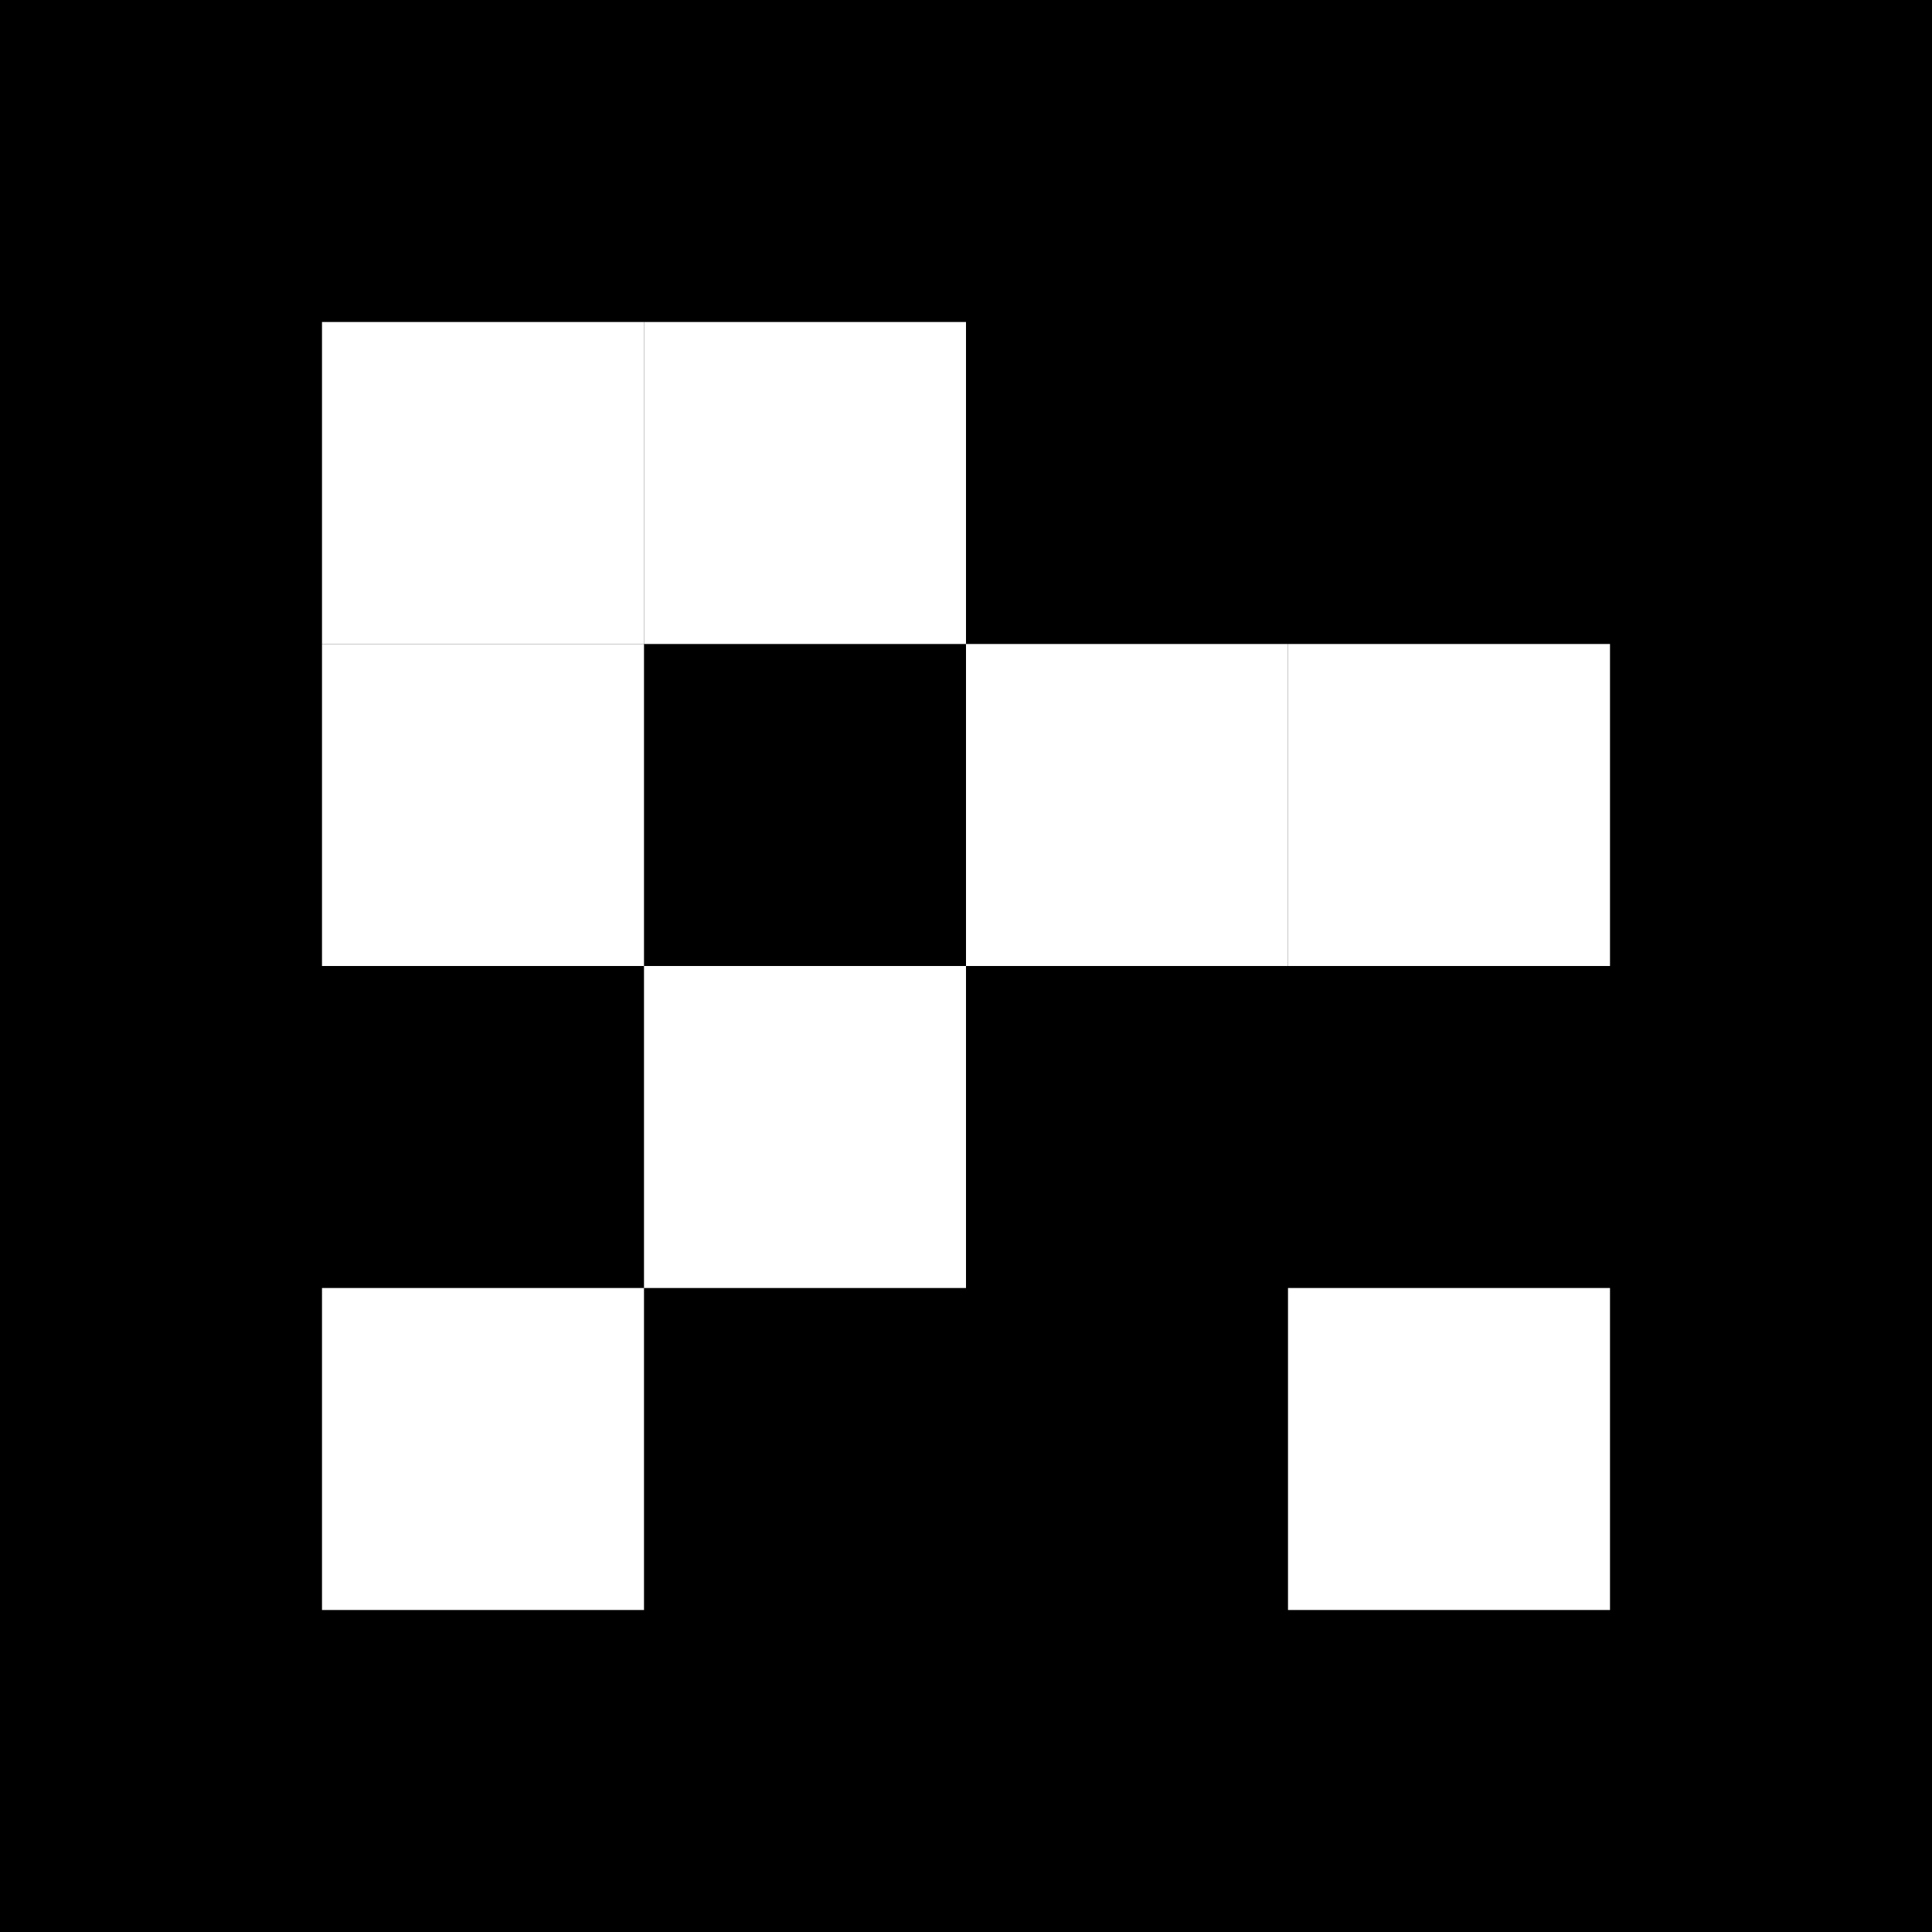
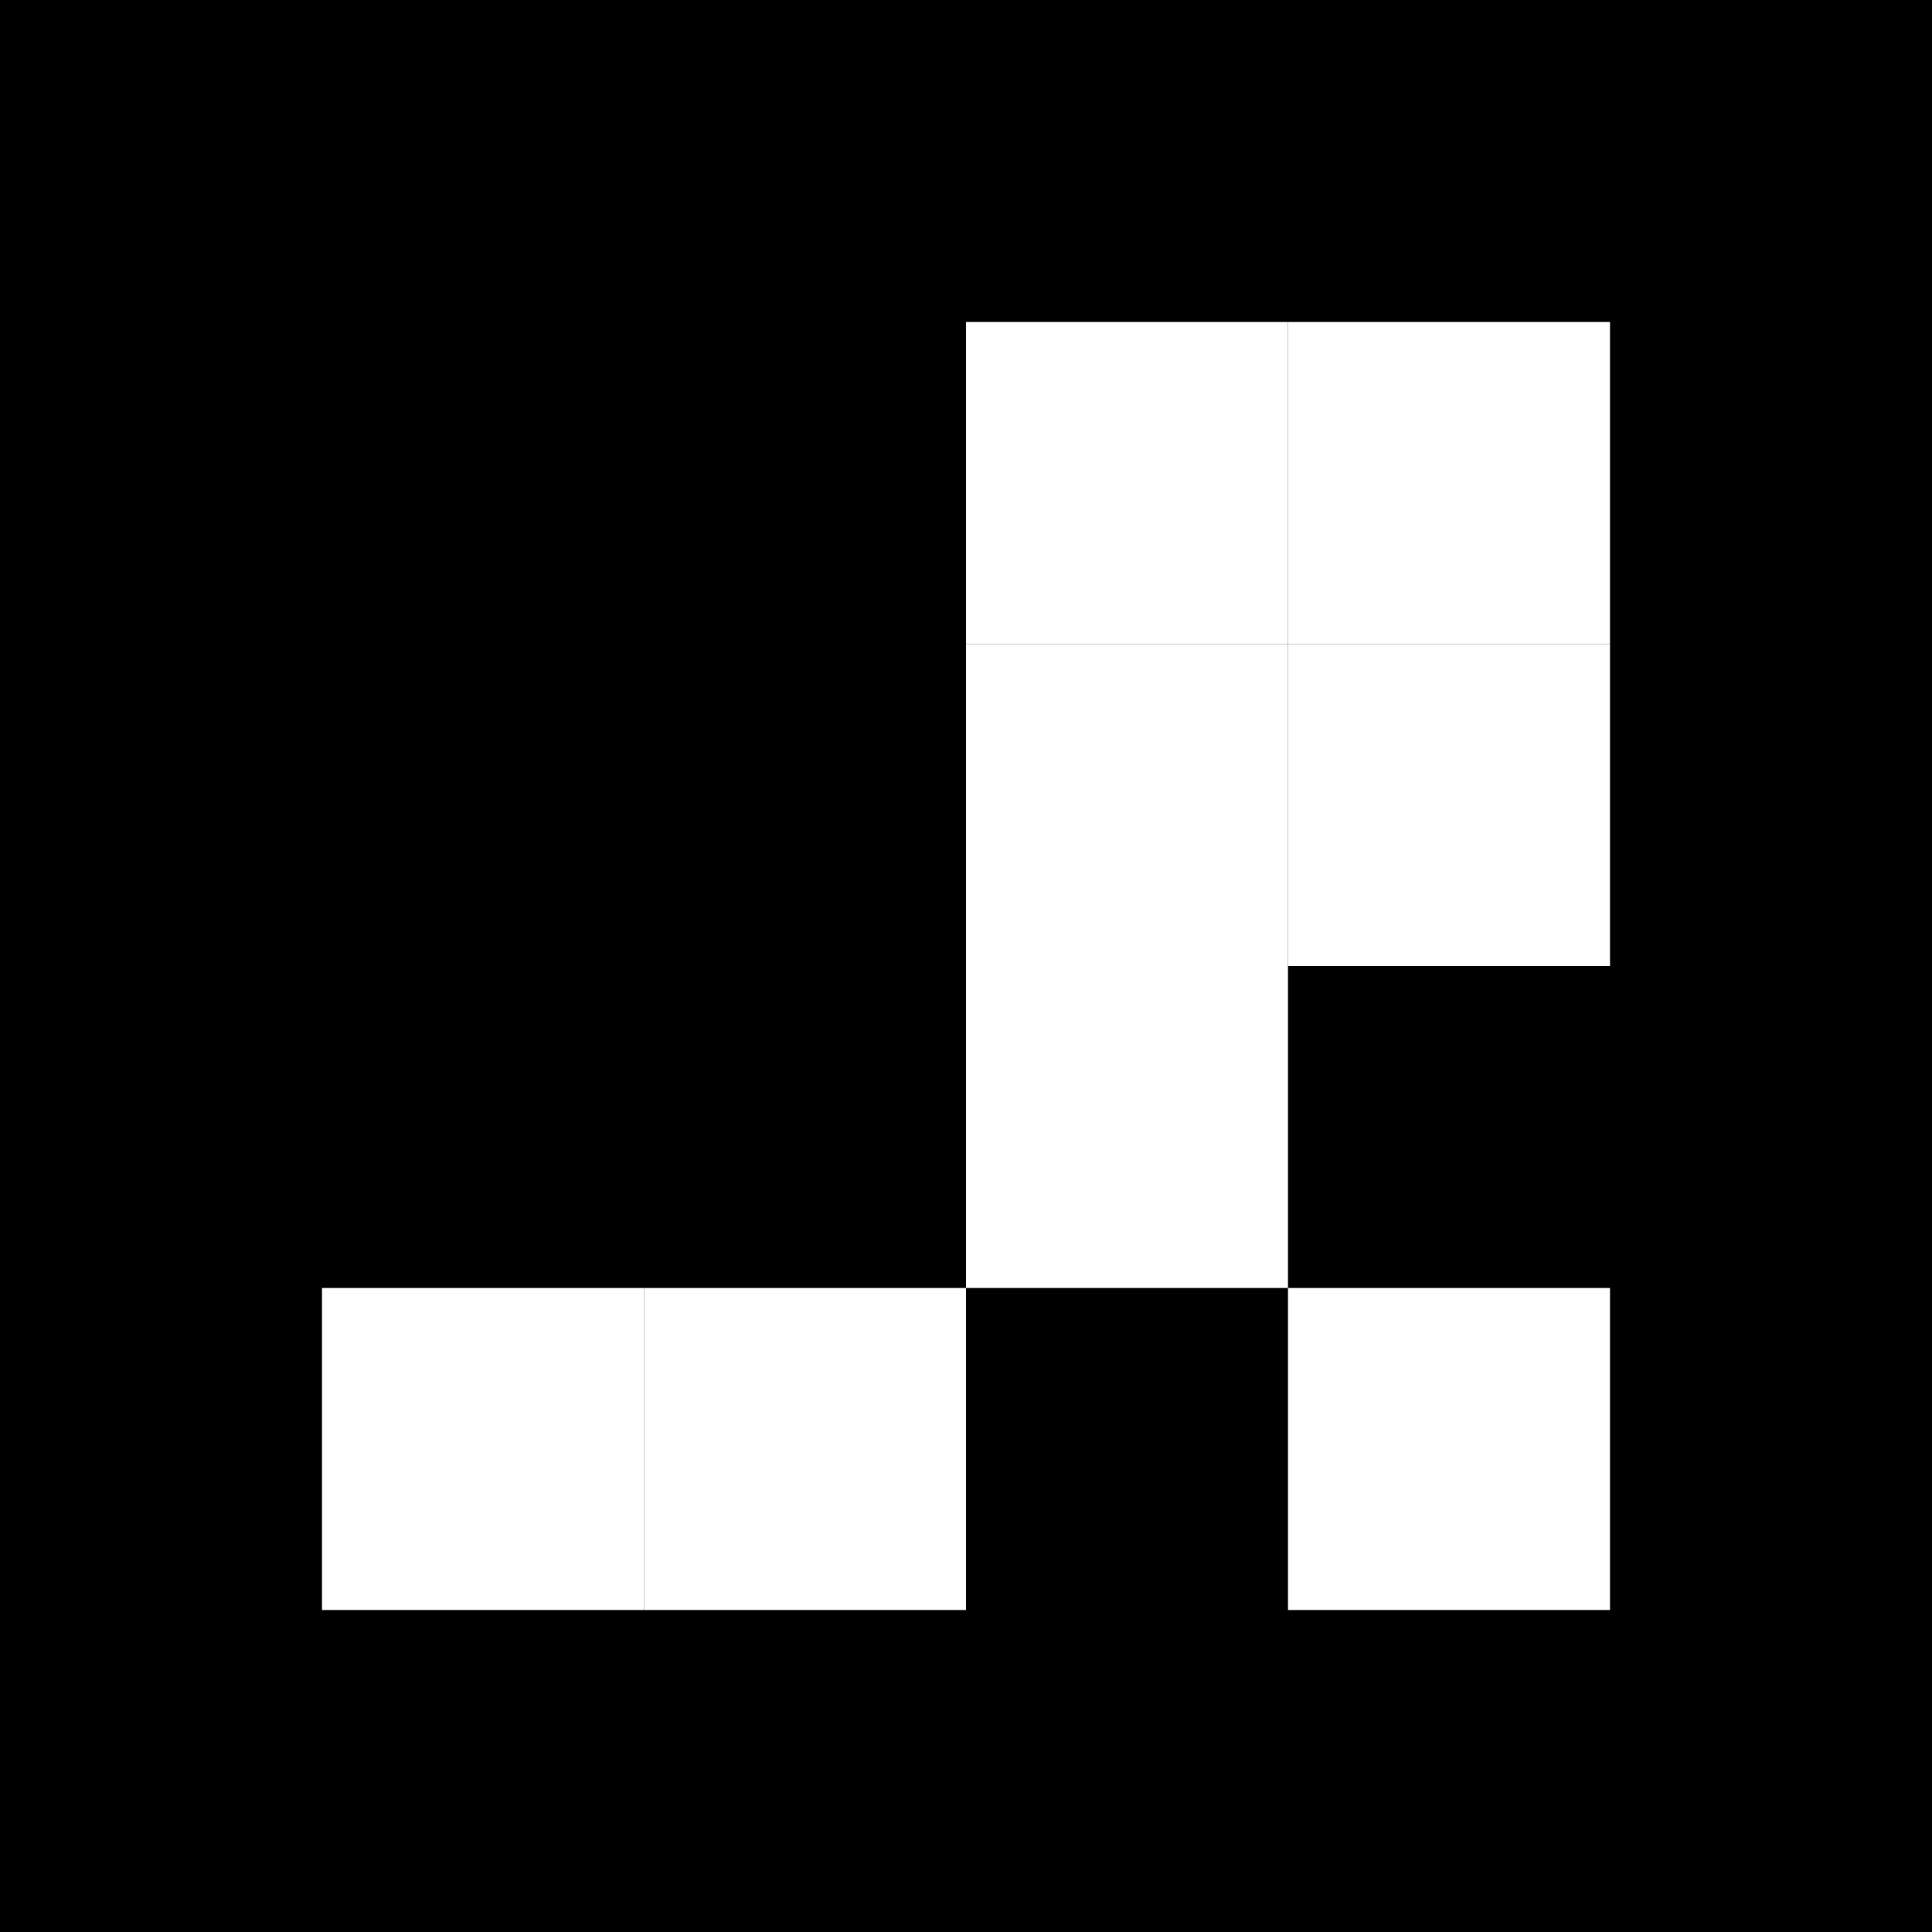
<svg xmlns="http://www.w3.org/2000/svg" viewBox="0 0 6 6" width="120" height="120">
  <rect width="6" height="6" fill="black" />
-   <rect x="1" y="1" width="1" height="1" fill="white" />
-   <rect x="2" y="1" width="1" height="1" fill="white" />
-   <rect x="1" y="2" width="1" height="1" fill="white" />
+   <rect x="3" y="1" width="1" height="1" fill="white" />
+   <rect x="4" y="1" width="1" height="1" fill="white" />
  <rect x="3" y="2" width="1" height="1" fill="white" />
  <rect x="4" y="2" width="1" height="1" fill="white" />
-   <rect x="2" y="3" width="1" height="1" fill="white" />
+   <rect x="3" y="3" width="1" height="1" fill="white" />
  <rect x="1" y="4" width="1" height="1" fill="white" />
+   <rect x="2" y="4" width="1" height="1" fill="white" />
  <rect x="4" y="4" width="1" height="1" fill="white" />
</svg>
